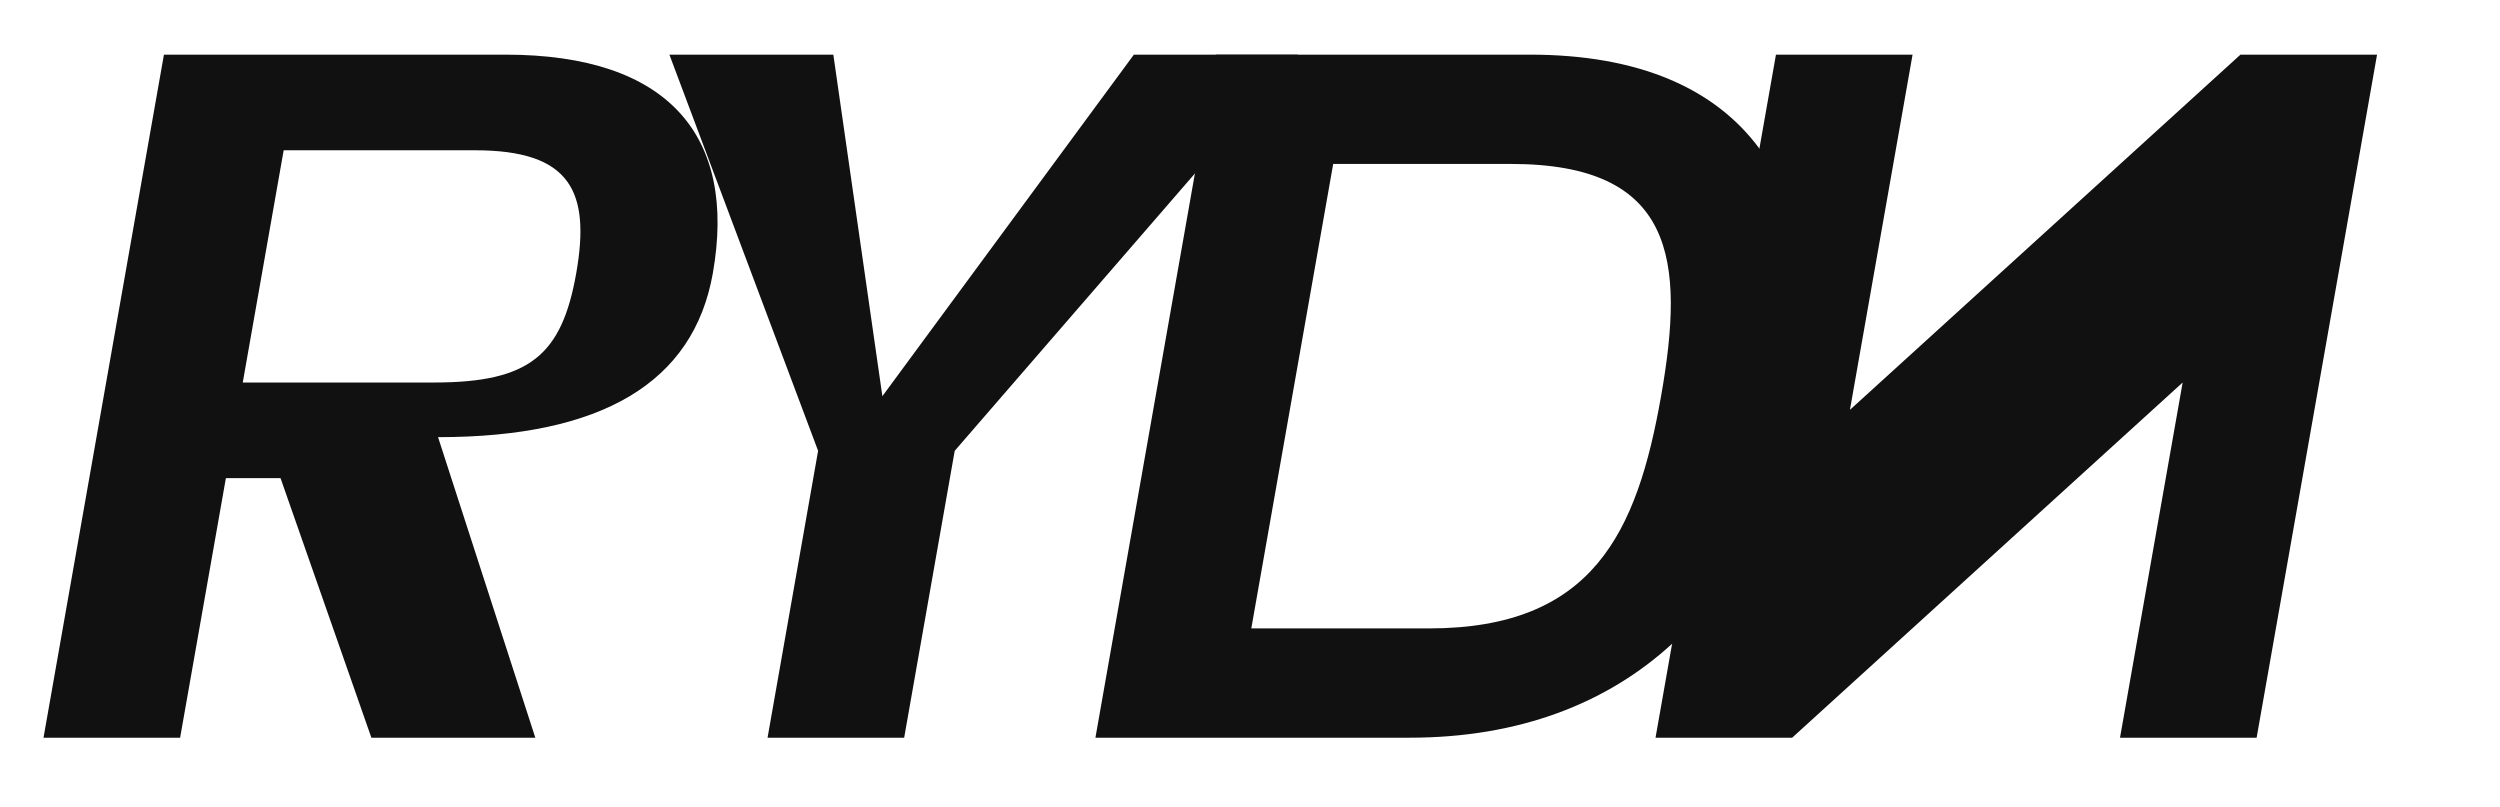
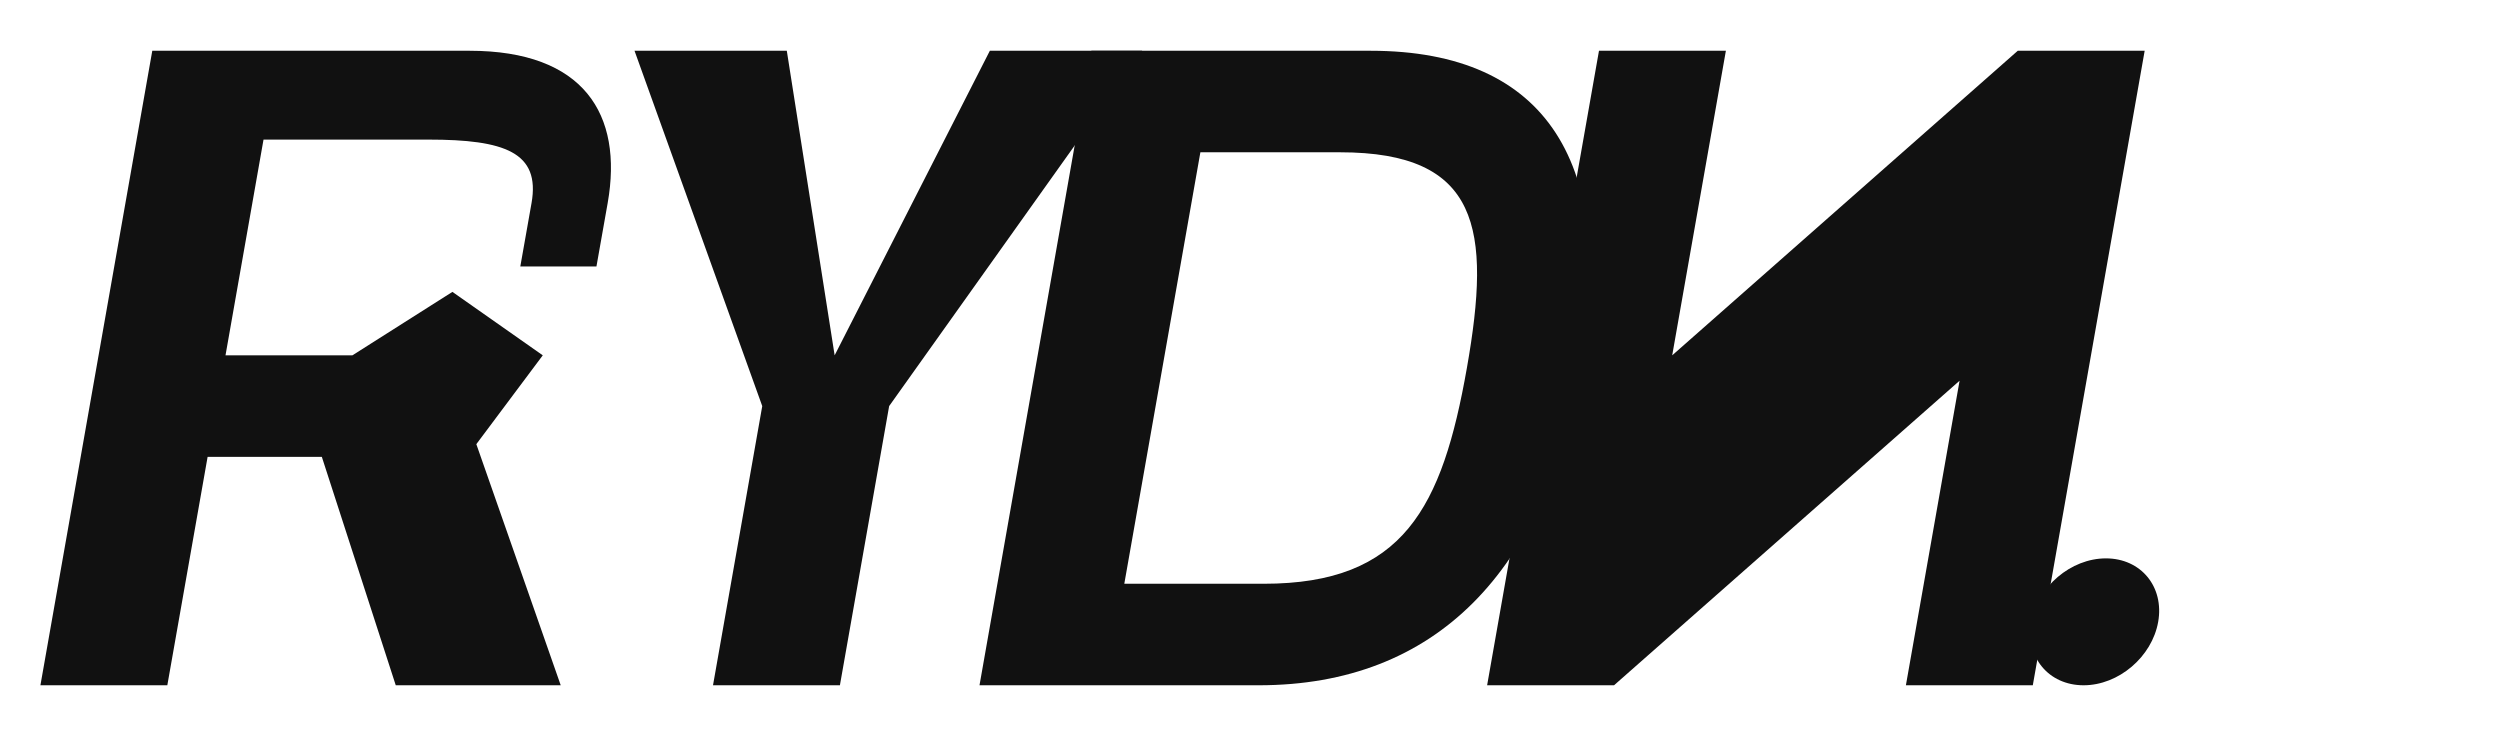
- <svg xmlns="http://www.w3.org/2000/svg" viewBox="0 0 366 118" fill="none">
+ <svg xmlns="http://www.w3.org/2000/svg" viewBox="0 0 394 118" fill="none">
  <g transform="translate(24,8)">
-     <path fill="#111111" fill-rule="evenodd" d="M0 0L50 0C74 0 83.88 12 80.36 32C77.54 48 64.13 56 40.13 56L54.37 100L30.37 100L17.07 62L9.07 62L2.37 100L-17.63 100ZM17.53 14L45.53 14C59.53 14 62.47 20 60.36 32C58.24 44 53.54 48 39.54 48L11.54 48Z" />
-     <path fill="#111111" fill-rule="evenodd" d="M74 0L98 0L105.18 50L142 0L166 0L115.77 58L108.37 100L88.37 100L95.77 58Z" />
-     <path fill="#111111" fill-rule="evenodd" d="M154 0L200 0C232 0 244.47 20 239.18 50C233.89 80 214.37 100 182.37 100L136.37 100ZM171.18 16L197.18 16C221.18 16 222.71 30 219.18 50C215.66 70 209.19 84 185.19 84L159.19 84Z" />
-     <path fill="#111111" fill-rule="evenodd" d="M236 0L256 0L246.83 52L304 0L324 0L306.37 100L286.37 100L295.54 48L238.37 100L218.37 100Z" />
+     <path fill="#111111" fill-rule="evenodd" d="M-17.63 100L0 0L50 0C68 0 74.24 10 71.77 24L70 34L58 34L59.77 24C61.18 16 55.53 14 43.53 14L17.53 14L11.54 48L31.54 48L47.3 38L61.54 48L51.07 62L64.37 100L38.37 100L26.72 64L8.72 64L2.37 100L-17.63 100Z" />
+     <path fill="#111111" fill-rule="evenodd" d="M76 0L100 0L107.54 48L132 0L156 0L116.13 56L108.37 100L88.37 100L96.13 56Z" />
+     <path fill="#111111" fill-rule="evenodd" d="M148 0L192 0C220 0 230.83 18 225.18 50C219.54 82 202.37 100 174.37 100L130.37 100ZM165.18 16L187.18 16C209.18 16 211.06 28 207.18 50C203.3 72 197.19 84 175.19 84L153.19 84Z" />
+     <path fill="#111111" fill-rule="evenodd" d="M228 0L248 0L239.54 48L294 0L314 0L296.37 100L276.37 100L284.83 52L230.37 100L210.37 100Z" />
+     <path fill="#111111" d="M307.89 80C313.42 80 317.1 84.48 316.13 90C315.16 95.52 309.89 100 304.37 100C298.84 100 295.16 95.52 296.13 90C297.1 84.48 302.37 80 307.89 80Z" />
  </g>
</svg>
